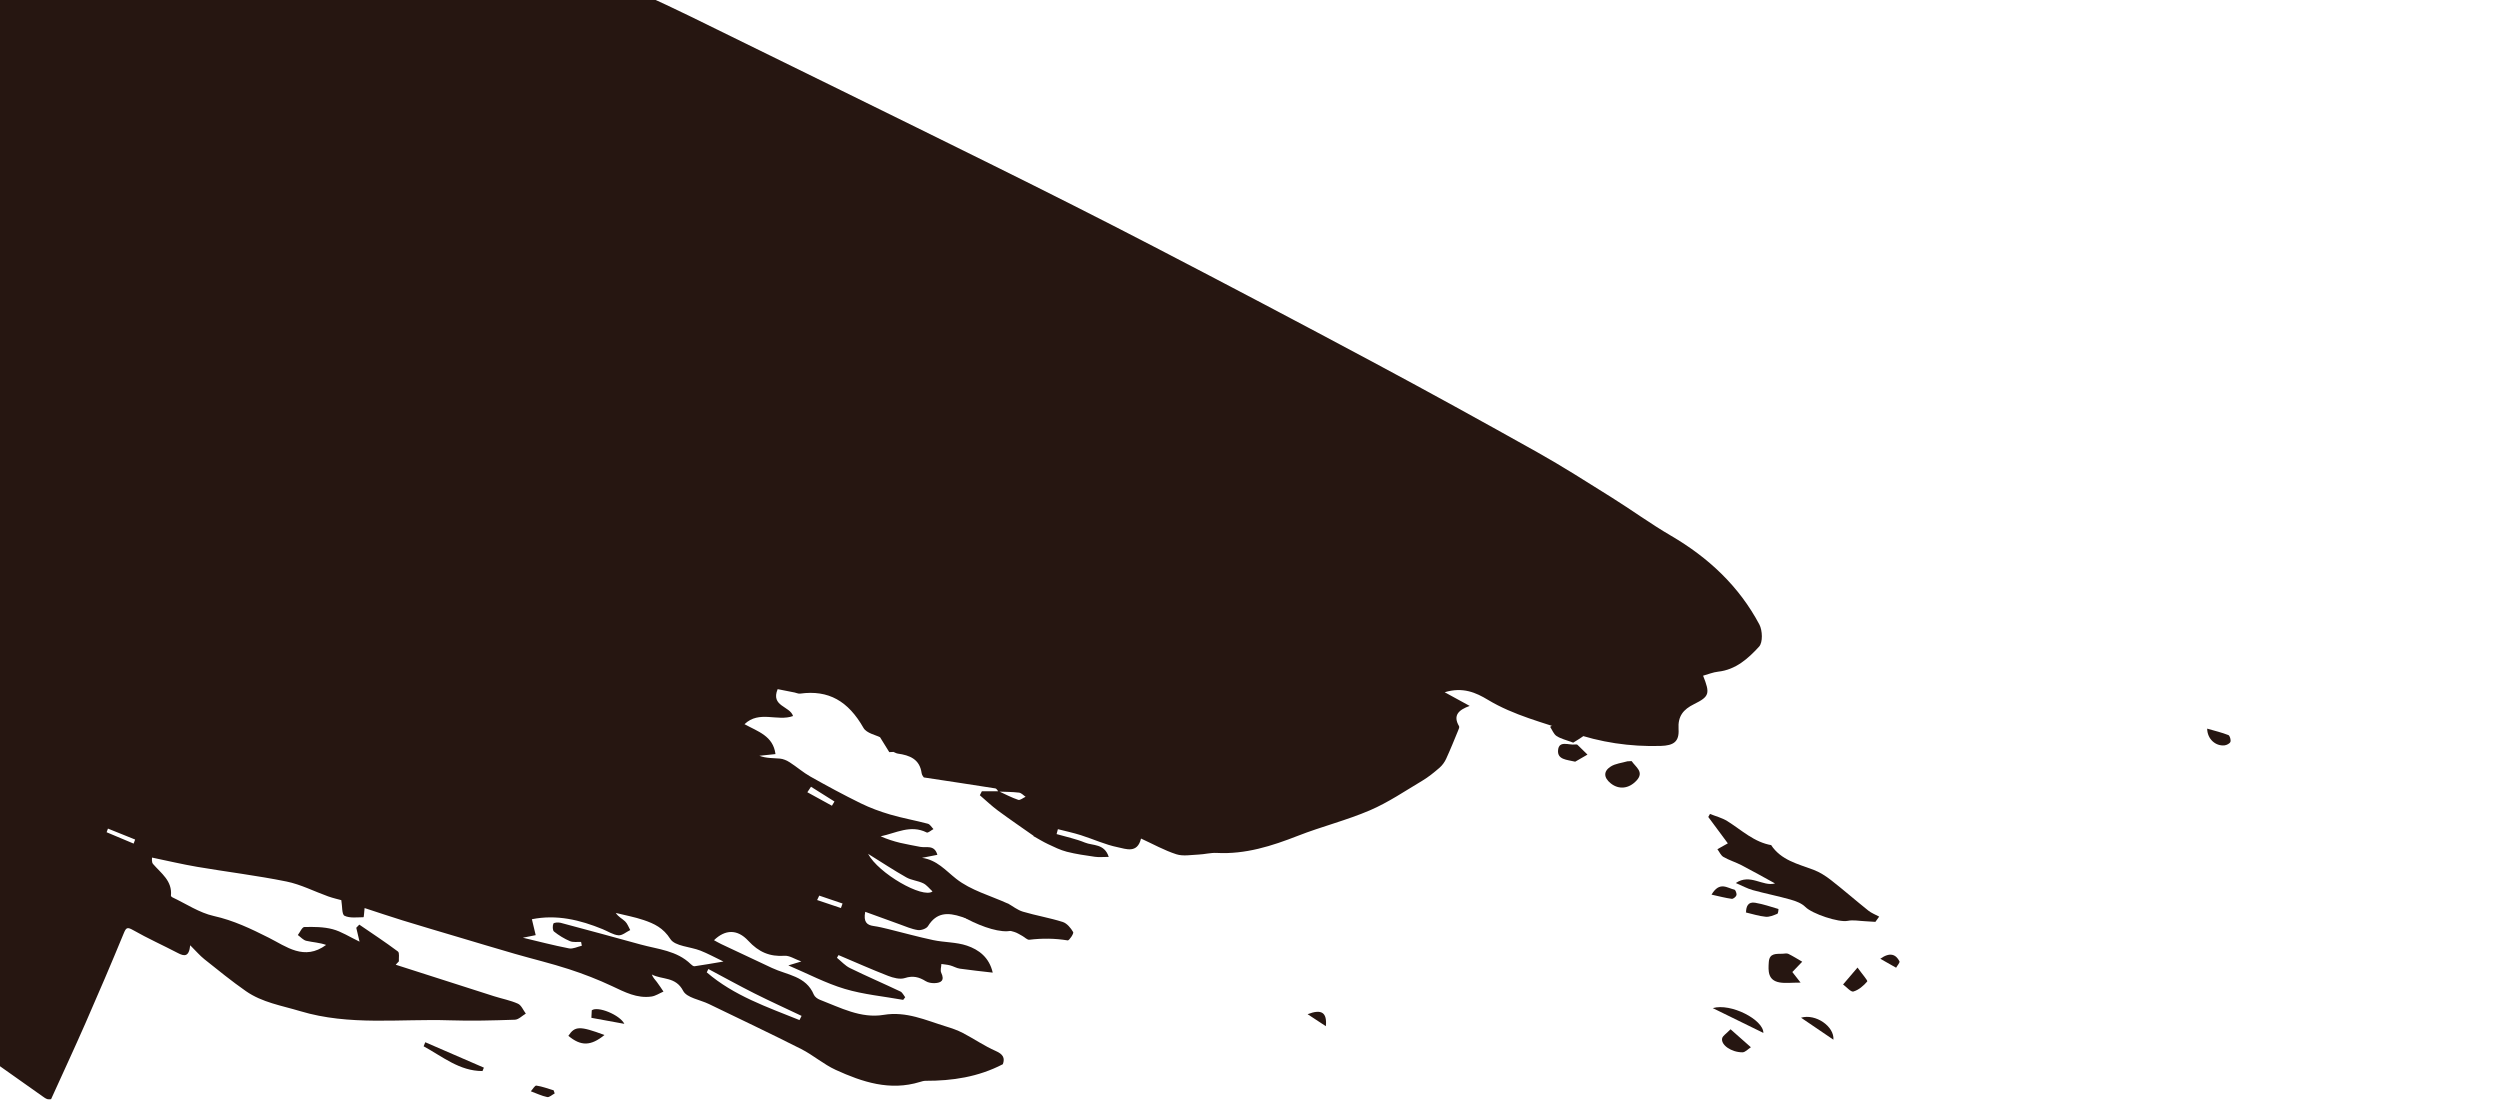
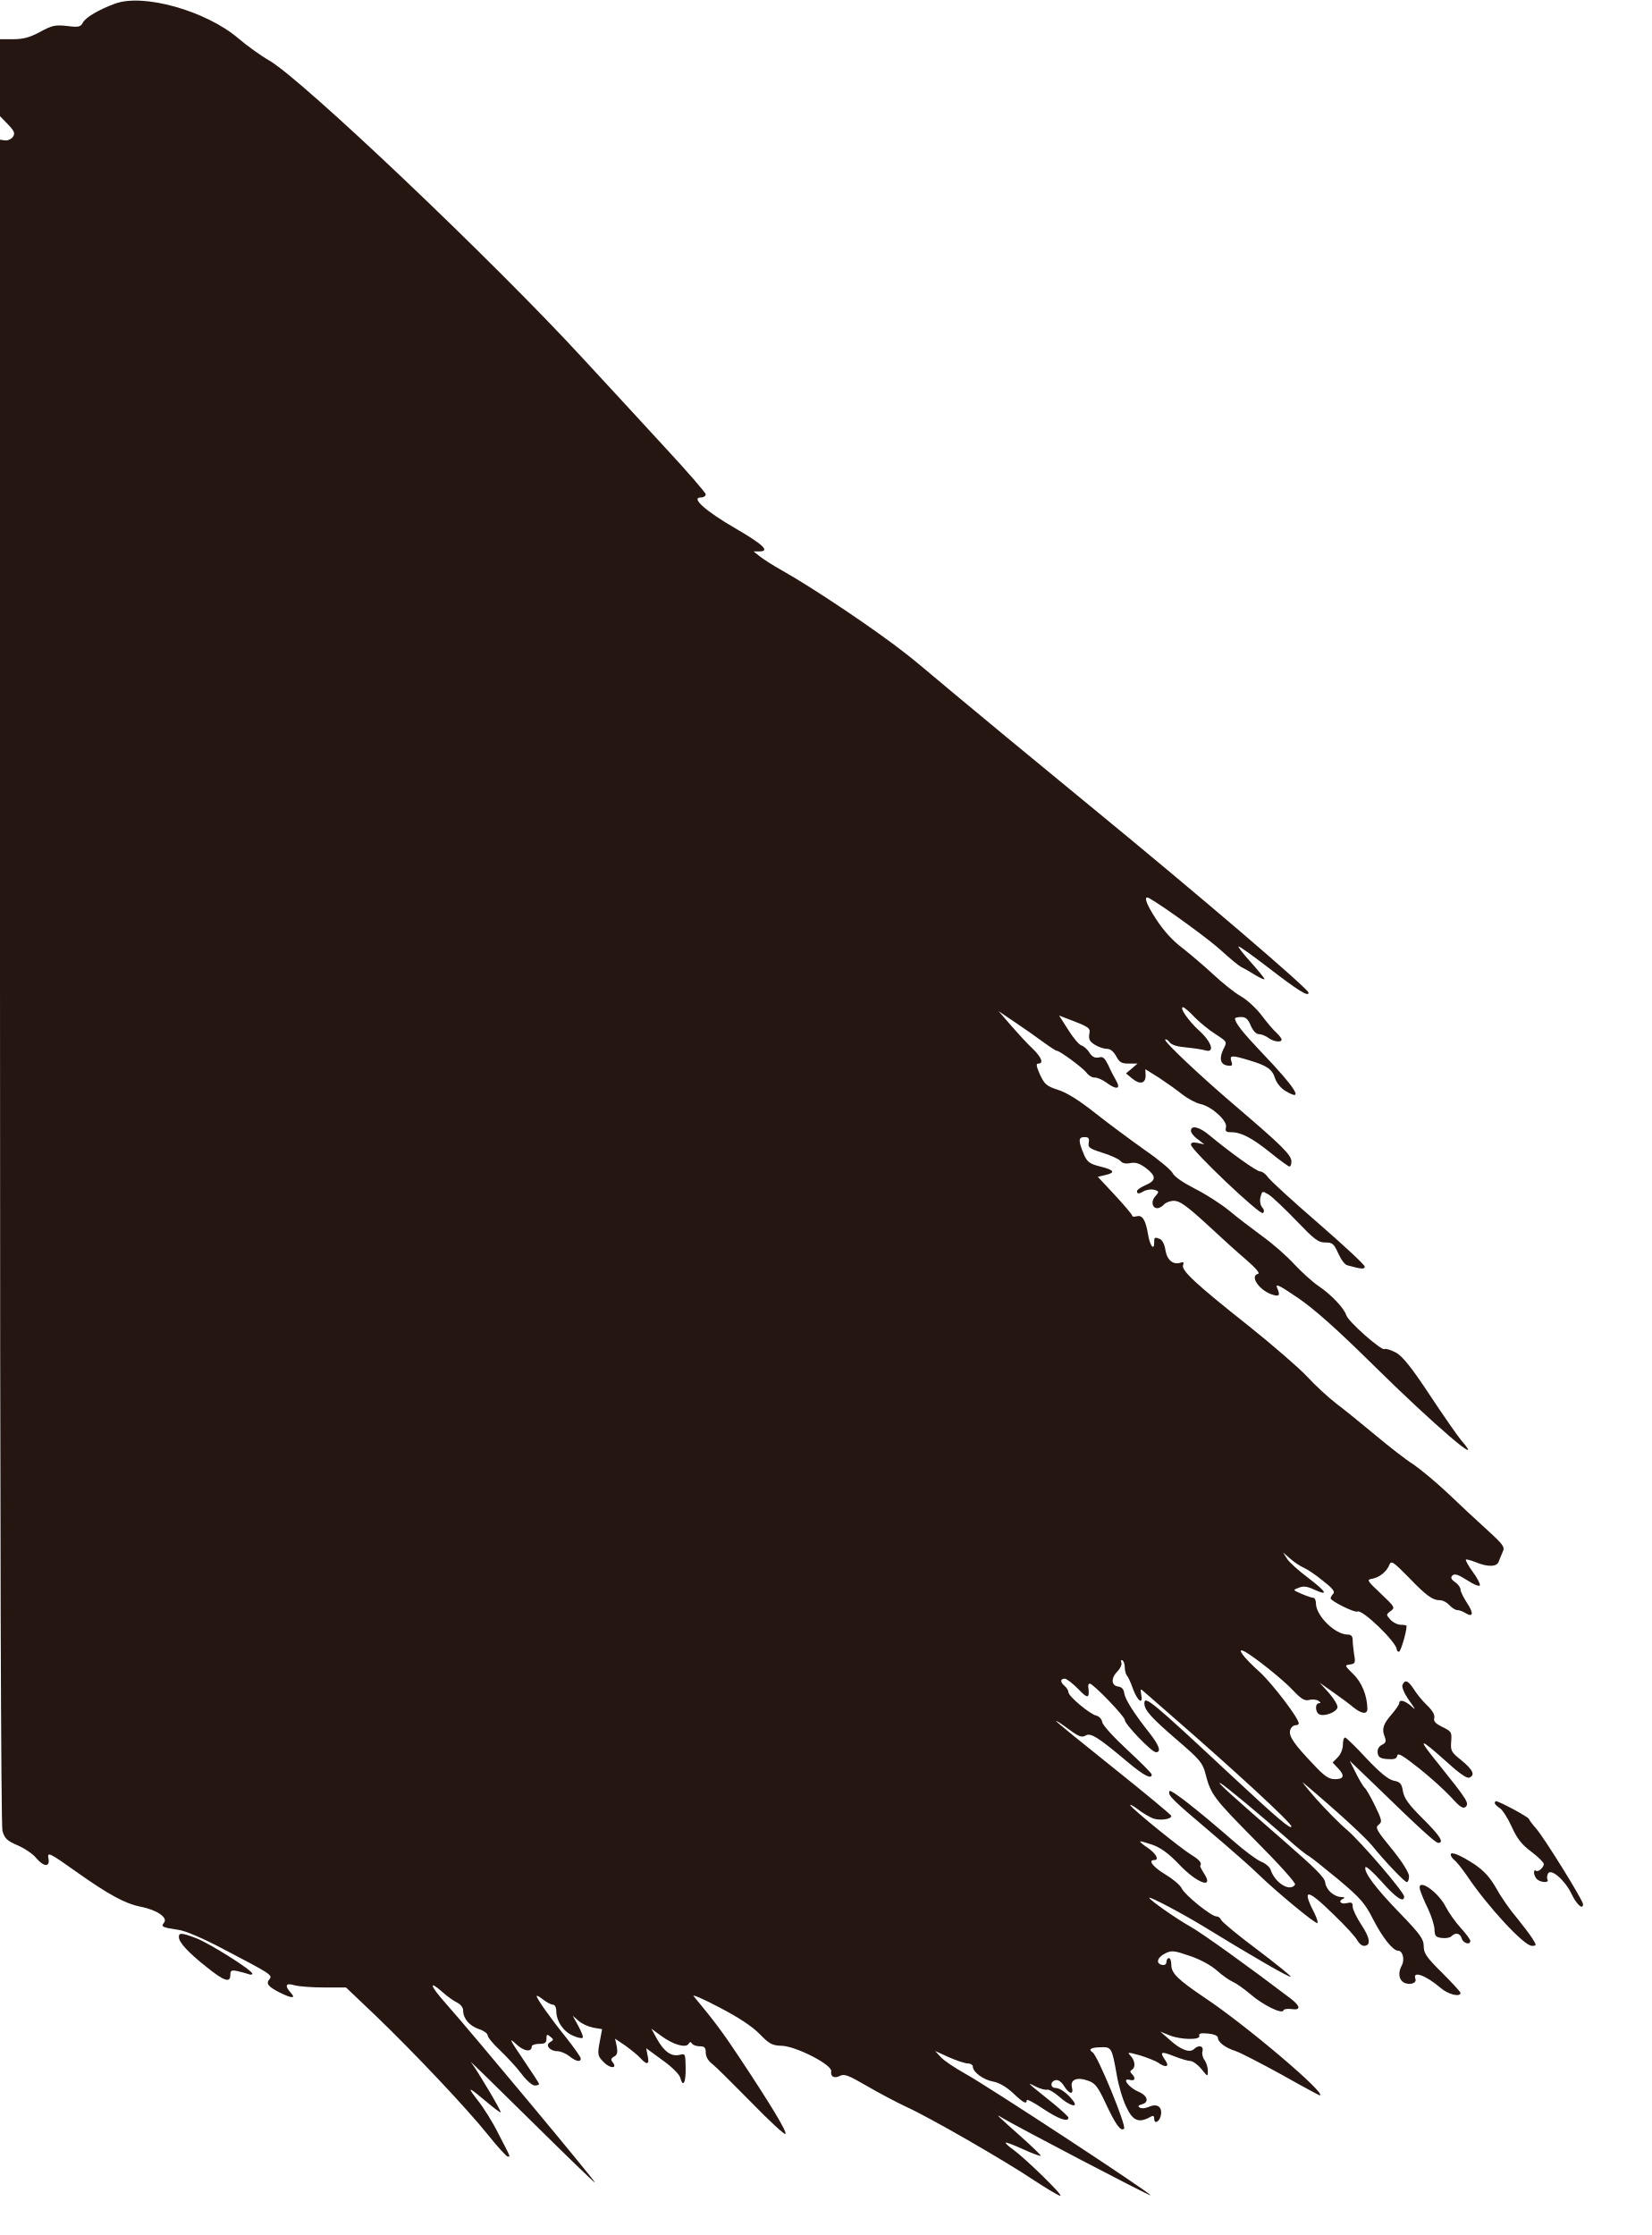
- <svg xmlns="http://www.w3.org/2000/svg" viewBox="0 0 3431.947 1521.72" preserveAspectRatio="none" height="1521.72" width="3431.947" xml:space="preserve" id="svg2" version="1.1">
-   <defs id="defs6">
-     <clipPath id="clipPath20" clipPathUnits="userSpaceOnUse">
-       <path id="path18" d="M 0,6504.55 V 0 h 14669.8 v 6504.55 z" />
-     </clipPath>
-   </defs>
-   <g transform="matrix(-1.333333,0,0,1.333333,3431.951,0.00224738)" id="g10">
-     <g transform="scale(0.17546)" id="g12">
-       <g id="g14">
-         <g clip-path="url(#clipPath20)" id="g16">
-           <path id="path22" style="fill:#261611;fill-opacity:1;fill-rule:nonzero;stroke:none" d="m 13885.68,4950.18 c -2.97,-7.96 -5.93,-15.92 -8.84,-23.87 53.18,-21.4 106.3,-42.81 159.47,-64.21 2.62,7.13 5.3,14.27 7.92,21.4 -52.83,22.23 -105.72,44.45 -158.55,66.68 z m -4023.13,305.16 c 4.14,8.67 8.28,17.32 12.42,25.99 -46.57,15.67 -93.14,31.33 -139.71,46.99 -3.14,-8.86 -6.29,-17.72 -9.43,-26.58 45.58,-15.47 91.15,-30.94 136.72,-46.4 z m 48.38,-638.82 c 7.15,10.76 14.3,21.53 21.46,32.29 -48.09,26.4 -96.18,52.78 -144.28,79.18 -4.97,-8.27 -9.94,-16.53 -14.91,-24.79 45.91,-28.9 91.82,-57.79 137.73,-86.68 z m 8465.24,761.91 c 2.8,8.74 5.6,17.48 8.4,26.21 -61.1,20.09 -122.3,40.16 -183.4,60.25 -3.1,-9.93 -6.3,-19.85 -9.5,-29.78 61.5,-18.89 123,-37.79 184.5,-56.68 z m 397.6,-417.18 c -108.1,25.26 -203.3,47.48 -313.6,73.23 57.8,-79.1 166.3,-101.48 313.6,-73.23 z m -9197.73,48.89 c -59.97,114.31 -321.06,264.4 -378.34,220.72 18.44,-16.69 33.87,-37.72 54.62,-47.8 31.28,-15.2 69.15,-17.65 99.11,-34.56 72.78,-41.07 142.62,-87.36 224.61,-138.36 z m 402.48,975.56 c -4.12,-8.2 -8.24,-16.4 -12.36,-24.59 92.32,-43.86 185.45,-86.1 276.75,-132.01 91.02,-45.79 180.21,-95.25 270.26,-143.09 3.14,6.56 6.27,13.12 9.47,19.69 -159.41,137.14 -354.39,203.41 -544.12,280 z m 1547.87,-498.39 c 30.27,6.08 56.2,11.29 75.41,15.14 -88.57,20.98 -179.13,44.75 -270.83,62.58 -23.26,4.52 -50.16,-9.87 -75.35,-15.56 1.48,-7.36 2.91,-14.73 4.39,-22.1 22,-1.21 46.45,3.24 65.49,-4.89 33.22,-14.16 65.08,-33.64 93.29,-56.16 8.89,-7.11 9.29,-33.08 3.88,-46.48 -2.68,-6.55 -28.84,-8.56 -42.29,-4.98 -157.02,41.66 -313.63,84.56 -470.25,127.59 -102.07,28.05 -212.3,35.33 -294.08,115.42 -5.88,5.72 -15.16,12.98 -21.77,12.02 -52.15,-7.45 -104.07,-16.73 -169.62,-27.74 51.69,-24.76 92.16,-47.16 134.85,-63.89 60.18,-23.6 149.55,-25.51 176.74,-68.3 41.6,-65.3 94.49,-90.03 156.27,-111.07 53.23,-18.13 109.2,-28.21 163.97,-41.84 -16.13,24.2 -38.53,33.9 -54.94,49.77 -13.63,13.1 -20.18,33.49 -29.87,50.66 23.08,11.11 47.19,32.89 69.02,30.82 31.8,-3.01 61.95,-23.37 92.9,-36.02 133.02,-54.37 269.12,-87.51 415.14,-58.36 -7.13,29.66 -14.25,59.51 -22.35,93.39 z m 5659.08,79.19 c -6.7,-5.47 -13.5,-10.94 -20.2,-16.41 16.3,-20.7 28.5,-48.93 49.7,-60.44 38.7,-20.92 81.6,-36.96 124.7,-46.11 142.2,-30.2 289.1,-44.12 426.5,-88.45 92.3,-29.82 184.8,-87.63 252.2,-157.09 51.1,-52.48 99.8,-91.68 166.8,-112.81 48.7,-15.35 97.3,-30.71 126.1,-39.78 43.9,22.98 71.9,37.65 102.6,53.76 -67.6,33.48 -135.7,67.23 -206.6,102.38 18.1,23.04 31.6,40.29 48.1,61.16 -13.7,11.77 -25.1,26.1 -39.9,33.67 -74,37.67 -148.6,73.87 -223.2,110 -115.4,55.82 -234,74.58 -359.7,36.48 -21.5,-6.54 -49.4,0.21 -72.4,7.14 -125.2,37.75 -249.8,77.46 -374.7,116.5 z m 1815.7,35.07 c 0,-191.25 0,-382.5 0,-573.74 -45.8,8.08 -92.2,13.44 -137.2,24.89 -66.9,17.06 -133.8,35.23 -198.5,59.05 -44.9,16.53 -84.2,48.45 -129.2,64.3 -55.8,19.63 -114.9,29.77 -172.6,44 52.1,-79.26 417.6,-210.37 637.5,-246.89 0,-1675.67 0,-3351.35 0,-5027.02 -2676.6,0.172 -5353.32,0.344 -8029.94,1.199 -21.66,0 -44.97,4.898 -64.63,13.848 C 10809.02,5.492 10711.74,50.629 10615.53,97.82 10024.74,387.742 9433.66,677.039 8843.9,969.03 8527.67,1125.6 8212.5,1284.41 7899.32,1446.98 7471.53,1669.06 7045,1893.63 6620,2121.01 c -325.42,174.1 -648.79,352.14 -970.75,532.56 -147.92,82.89 -291.12,174.36 -434.911,264.41 -117.383,73.5 -229.676,155.44 -349.16,225.2 -219.871,128.36 -399.418,295.95 -519.176,521.21 -18.512,34.82 -20.961,105.14 1.383,129.6 63.871,69.91 137.066,136.1 240.894,147.37 29.457,3.2 57.945,15.26 87.899,23.53 -41.52,104.65 -37.832,121.92 53.027,166.86 63.227,31.29 95.687,70.23 90.973,146.27 -4.586,74.03 28.406,96.83 105.254,99.06 179.652,5.19 353.878,-20.63 524.017,-80.15 165.55,-57.93 336.86,-98.45 489.98,-190.79 68.39,-41.24 145.93,-76.82 253.12,-44.12 -56.47,30.87 -97.54,53.33 -146.69,80.21 62.51,22.82 100.69,53.76 62.29,119.09 -3.28,5.58 2.18,17.46 5.54,25.6 22.98,55.56 45.27,111.45 70.45,166.01 8.95,19.39 22.71,38.37 38.83,52.27 31.88,27.5 65.01,54.58 101.06,76.07 101.12,60.25 199.76,127.43 307.23,173.59 136.86,58.76 283.24,94.95 422.19,149.37 153.99,60.31 308.36,109.57 476.56,100.67 35.41,-1.88 71.27,8.15 107.05,9.64 43.65,1.82 90.84,10.93 130.4,-1.91 70.62,-22.91 136.66,-59.92 206.96,-92.11 21.41,89.84 89.2,60.6 136.58,50.98 73.8,-14.99 143.84,-47.83 216.23,-70.75 44.25,-14.02 89.9,-23.64 134.93,-35.24 2.55,9.61 5.1,19.22 7.65,28.84 -55.7,16.2 -113.23,27.95 -166.54,49.94 -46.06,18.99 -114.13,4.72 -139.34,83.9 33.03,0 57.32,2.81 80.72,-0.56 55.36,-7.97 111.08,-15.84 165.15,-29.65 38.11,-9.74 74.39,-27.79 110.28,-44.69 30.44,-14.33 59.16,-32.34 88.64,-48.72 l -6.19,1.62 c 70.87,-49.94 142.59,-98.73 212.26,-150.29 36.97,-27.37 70.39,-59.55 105.42,-89.56 -4,-7.79 -7.99,-15.58 -11.99,-23.38 -33.01,0 -66.03,0 -99.03,0.04 -37.91,17.34 -74.97,37.12 -114.24,50.41 -11.12,3.76 -28.65,-11.49 -43.24,-18.02 12.71,-8.44 24.73,-22.66 38.25,-24.25 39.98,-4.74 80.56,-4.5 120.91,-6.19 5.95,-6.46 11.15,-17.59 17.95,-18.66 137.18,-21.74 274.53,-42.33 419.92,-64.36 0.75,-1.38 11.29,-12.51 12.96,-24.85 11.19,-82.63 69.95,-105.22 140.23,-115.08 8.58,-1.2 16.6,-6.43 24.88,-9.79 8.27,0.41 16.54,0.81 24.81,1.22 16.25,-26.22 32.49,-52.44 54.2,-87.47 24.1,-12.79 79.13,-23.19 97.08,-54.7 89.65,-157.45 204.83,-224.21 372.04,-201.16 10.33,1.43 21.61,-4.44 32.52,-6.64 33.75,-6.75 67.55,-13.38 99.18,-19.64 42.12,101.81 -72.43,98.75 -90.29,157.78 92.17,33.74 197.9,-35.11 284.81,47.86 -78.93,43.52 -168.07,68.3 -181.81,175.44 36.42,3.81 65.54,6.85 94.67,9.9 -41.21,15.51 -81.22,13.09 -120.71,16.53 -19.89,1.74 -40.75,11.17 -57.97,22.19 -41.13,26.37 -78.34,59.34 -120.75,83.21 -96.93,54.55 -194.88,107.57 -294.7,156.58 -55.44,27.23 -114.35,48.91 -173.69,66.32 -72.71,21.35 -147.79,34.52 -221.1,54.01 -12.79,3.4 -21.93,20.53 -32.76,31.32 13.45,7.16 31.73,23.95 39.6,20.01 95.09,-47.7 180.64,3.89 270.28,22.43 -37.55,16.63 -75.38,28.83 -113.9,38.11 -38.99,9.39 -78.7,15.74 -118.03,23.7 -35.17,7.1 -83.67,-14.91 -100.87,46.84 32.99,6.43 61.58,11.99 90.16,17.57 -88.02,12.87 -137.14,73.06 -200.51,123.11 -85.87,67.81 -200.91,98.66 -303.43,145.36 l 1.89,-1.94 c -29.99,16.9 -58.16,39.94 -90.32,49.5 -76.98,22.87 -156.89,36.07 -233.35,60.36 -24.95,7.93 -47.53,35.38 -61.41,59.53 -4.69,8.16 23.51,50.08 32.09,48.68 75.25,-12.36 149.68,-13 225.16,-3.89 12.58,1.51 27.08,-14.79 41,-22.26 15.67,-8.39 30.9,-18.82 47.68,-23.69 102.75,-29.82 207.06,-54.77 308.53,-88.38 81.12,-26.87 147.27,-27.09 197.6,54.59 9.18,14.9 40.7,25.73 59.59,22.9 36.74,-5.5 72.04,-21.45 107.57,-34.1 65.76,-23.43 131.25,-47.6 201.09,-72.99 11.06,58.24 -8.19,77.74 -49.42,83.37 -28.48,3.89 -56.63,10.81 -84.61,17.65 -88.46,21.65 -176.27,46.31 -265.32,65.13 -65.26,13.79 -135.11,11.26 -197.39,32.32 -70.33,23.78 -131.03,69.14 -151.45,158.39 67.43,-7.92 130.5,-14.3 193.19,-23.32 19.38,-2.8 37.41,-14.05 56.66,-19.15 16.68,-4.41 34.22,-5.59 51.38,-8.19 0.69,17.32 7.49,37.53 0.94,51.44 -21.1,44.71 -0.39,59.6 39.18,60.9 17.38,0.57 37.65,-2.75 52.02,-11.68 38.98,-24.23 74.88,-33.54 122.42,-18.13 28.63,9.28 67.85,-1.07 98.3,-12.9 97.92,-38.04 193.98,-80.88 290.76,-121.87 3.08,5.33 6.16,10.66 9.24,15.98 -25.31,20.4 -47.93,46.26 -76.39,60.2 -97.64,47.81 -197.62,90.81 -295.86,137.44 -12.05,5.72 -18.95,22.27 -28.24,33.8 3.93,5.13 7.86,10.24 11.79,15.37 114.62,-20.57 232.17,-31.35 343.05,-64.45 111.08,-33.18 215.5,-88.64 330.94,-137.79 -27.12,-8.25 -46.82,-14.24 -76.23,-23.18 39.53,-14.23 69.39,-35.17 97.6,-33.24 87.83,6.01 152.18,-21.56 213.67,-88.09 64.23,-69.49 135.81,-66.89 201.13,-3.36 -14.08,7.6 -27.7,15.79 -42.01,22.55 -99.33,46.91 -198.9,93.27 -298.19,140.29 -88.22,41.79 -199.77,46.65 -245.53,156.51 -5.37,12.9 -21.59,24.74 -35.47,30.07 -121.03,46.45 -240.5,111.09 -374.89,88.64 -132.24,-22.1 -245.85,31.43 -364.58,67.86 -34.1,10.47 -68.47,22.22 -99.97,38.65 -64.8,33.8 -125.59,76.07 -192.23,105.31 -43.63,19.13 -55.34,41.03 -42.09,77.78 144.84,75.32 296.8,97.73 453.54,97.38 11.05,-0.03 22.37,3.47 33.11,6.77 175.82,54.01 337.58,0.64 494.15,-70.96 71.25,-32.59 132.36,-86.82 202.56,-122.36 179.16,-90.69 360.74,-176.49 541.46,-264.06 51.98,-25.19 129.94,-36.42 151.15,-77.31 44.05,-84.91 123.16,-63.96 183.86,-95.96 -6.84,18.68 -19.1,30.29 -29.24,43.57 -13.91,18.23 -26.16,37.74 -39.1,56.69 23.48,10.07 46.17,25.71 70.56,29.17 84.69,12.01 156.45,-26.01 230.54,-60.87 82.07,-38.62 167.33,-71.7 253.62,-99.78 104.07,-33.88 210.93,-59.27 316.14,-89.63 113.47,-32.73 226.49,-66.85 339.67,-100.55 106.92,-31.84 213.96,-63.21 320.53,-96.09 75.18,-23.18 149.67,-48.53 222.68,-72.32 2.79,25.97 4.27,53.7 5.98,53.71 37.96,0.27 80.53,6.85 111.99,-8.6 16.13,-7.91 12.48,-56.22 18.69,-91.55 16.87,-4.75 47.53,-11.52 76.89,-21.95 81.67,-29.04 160.66,-70.27 244.67,-87.32 173.37,-35.18 349.59,-56.46 524.16,-86.15 88.63,-15.06 176.23,-35.98 265.08,-54.41 -0.52,3.95 3.53,26.49 -5.93,37.44 -47.65,55.35 -113.99,98.93 -105.09,186.22 0.28,2.99 -4.85,7.95 -8.55,9.68 -80.48,37.9 -157.82,90.48 -242.62,109.43 -116.33,25.97 -218.34,74.94 -323.04,127.58 -102.7,51.63 -207.85,137.16 -336.43,42.29 38.02,-13.85 77.91,-15.35 116.15,-24.12 18.24,-4.18 33.29,-22.21 49.76,-33.97 -12.66,-16.44 -24.96,-46.65 -38.02,-46.96 -55.34,-1.3 -112.9,-1.26 -165.85,12.7 -51.69,13.63 -98.77,44.78 -158.21,73.17 8.89,-37.63 14.08,-59.54 19.26,-81.45 -5.92,-6.18 -11.85,-12.36 -17.78,-18.54 -75.97,52.04 -153.02,102.61 -226.72,157.77 -10.37,7.79 -4.1,37.89 -5.58,57.67 6.21,6.64 12.42,13.27 18.58,19.9 -192.18,61.62 -384.25,123.44 -576.54,184.72 -46.91,14.94 -96.15,23.98 -140.66,43.95 -20.06,9.01 -31.06,38.14 -46.22,58.14 21.37,12.52 42.4,35.15 64.17,35.89 127.27,4.3 254.93,7.74 382.14,3.52 292.83,-9.7 588,33.24 877.63,-53.86 109.2,-32.83 222.96,-50.85 318.08,-117.11 84.24,-58.66 163.97,-123.82 244.39,-187.82 26.27,-20.94 48.39,-47.22 82.98,-81.57 6.84,68.97 34.42,65.33 71.81,45.8 87.31,-45.61 177.59,-85.99 263.08,-134.74 36.08,-20.57 41.66,-13.69 55.91,20.86 72.5,176.1 147.44,351.22 223.98,525.63 65.09,148.36 133.43,295.3 201.54,445.55 4.9,0 14.6,2.18 22.7,-0.55 10,-3.41 19.1,-10.36 28,-16.63 112.5,-79.3 224.9,-158.66 337.1,-238.42 7,-4.95 10.2,-15.35 17.2,-20 81.3,-53.58 162.9,-106.54 244.4,-159.67 20,-8.24 28,-42.97 46.9,-50.56 127.4,-51.2 256.1,-99.52 386.6,-142.23 40.1,-13.15 76.8,-15.49 88.6,-66.51 3.7,-16.07 31,-33.89 50.1,-37.86 65.9,-13.63 132.6,-24.55 199.5,-30.58 53.4,-4.81 107.6,-0.98 169.5,-0.98 -28.6,-79.19 29.5,-89.92 70.3,-105.4 53.2,-20.21 114.6,-21.37 164.9,-46.19 101.7,-50.25 194.2,-120.86 298.3,-164.29 92.2,-38.43 178.5,-128.78 295.6,-65.84 8,4.3 22.7,-0.46 33,-4.36 81.1,-30.66 160.4,-67.23 243.2,-91.78 70.4,-20.89 144.9,-28.2 217.6,-41.52 1.9,9.47 3.8,18.94 5.7,28.41 -72.1,17.43 -146.7,28.25 -215.7,53.95 -84.8,31.53 -164.7,75.89 -247,114.01 -203.9,94.4 -410.5,183.35 -610.7,284.73 -96.5,48.84 -184,117.27 -270.5,183.51 -59.1,45.3 -92.6,50.42 -110.4,10.21 31.4,-28.87 59.7,-54.71 98.9,-90.76 -98.4,-21.21 -127.8,2.87 -214.3,151.51 17.9,8.03 36,23.89 52,22 86.4,-10.18 179.9,-7.34 256.5,-41.36 173.2,-76.79 337.9,-172.56 506.4,-260.33 88.4,-48.15 173.9,-101.63 264.8,-143.7 111.5,-51.68 212.3,-136.62 348.5,-121.88 16.5,1.78 35.5,-21.05 53.4,-32.18 38.9,-24.05 75.9,-52.92 117.9,-68.95 13.3,-5.1 39.5,24.65 60.4,37.41 7.5,4.52 17.9,10.11 25.1,8.12 55.1,-15.42 113.5,-25.4 163.9,-50.8 86.4,-43.53 173.7,-63.54 284.6,-49.6 -87.5,37.52 -159.6,72.24 -234.3,99.46 -103.9,37.84 -209.7,70.6 -315.2,104.03 -14.4,4.57 -31.7,-0.1 -47.6,0.51 -50.2,1.9 -104.4,-7.07 -150,8.64 -124,42.75 -243.1,99.47 -366.7,143.75 -67.5,24.19 -123.7,87.94 -206.3,63.91 -13.4,74.64 -80.4,85.59 -133.8,112.86 -133.4,68.08 -266.6,136.29 -401.3,205.17 60,84.8 178.3,90.96 199.8,11.05 17.4,-64.93 50.7,-64.59 94.4,-79.08 86.2,-28.64 169,-68.34 256,-93.9 126.4,-37.12 255.4,-65.77 383.1,-98.04 1.8,5.78 3.4,11.56 5.1,17.33 -130.6,73.13 -261.1,146.27 -391.6,219.4 25,8.41 48.2,7.04 68.6,-1.11 52.9,-21.06 102.5,-55.21 157,-65.93 122.3,-24.07 247.2,-35.11 370.3,-55.68 43,-7.18 109.9,-16.46 120.4,-42.85 21.7,-54.58 60.7,-60.12 99.9,-62.25 86.1,-4.67 172.8,-2.79 259.1,0.94 66.1,2.85 116.3,-20.2 146.2,-78.08 21.9,-42.27 48.2,-36.58 91.6,-17.4 -97.1,127.64 -248.9,172.5 -355.2,278.09 26.7,-0.46 51.7,-6.56 76.9,-11.94 98.1,-20.95 196,-42.31 294.3,-61.74 14.5,-2.85 40.5,-1.24 44.8,6.95 33.7,63.71 76.9,40.03 124.4,21.23 20.2,-8 46.2,-1.33 83.7,-1.33 -40.2,48.02 -70.1,83.84 -101.9,121.83 9.9,2.97 17,7.75 22,6.17 149.1,-47.02 300.1,-89.26 446.6,-143.64 171.3,-63.62 338.7,-137.93 507.8,-207.6" />
-           <path id="path24" style="fill:#261611;fill-opacity:1;fill-rule:nonzero;stroke:none" d="m 4277.35,4958.41 c -59.11,89.55 -157.26,110.91 -248.89,145.41 -36.71,13.83 -71.57,36.13 -102.72,60.43 -74.37,58 -145.45,120.21 -219.18,179.08 -18.7,14.93 -42.32,23.69 -63.67,35.28 7.45,10.27 14.9,20.53 22.35,30.79 20.7,-1.32 41.39,-3 62.1,-3.89 33.43,-1.44 68.13,-8.57 100.04,-2.12 53.83,10.88 209.21,-41.55 248.75,-81.48 21.75,-21.98 56.35,-34.49 87.41,-43.33 73.04,-20.79 147.85,-35.28 221.09,-55.46 31.61,-8.71 61.08,-25.2 99.6,-41.58 -84.67,-57.97 -158.32,22.7 -230.21,2.33 65.77,-35.92 130.54,-72.55 196.53,-106.83 34.47,-17.91 72.54,-29.16 106.08,-48.47 15.48,-8.92 23.98,-29.95 35.64,-45.5 -17.03,-9.55 -34.07,-19.1 -61.25,-34.33 37.98,-51.24 76.36,-103.04 114.75,-154.85 -3.32,-5.92 -6.65,-11.84 -9.98,-17.76 -33.96,13.66 -70.74,22.78 -101.34,41.84 -84.91,52.89 -158.63,125.76 -263.27,142.03 -0.02,0.03 6.17,-1.59 6.17,-1.59" />
-           <path id="path26" style="fill:#261611;fill-opacity:1;fill-rule:nonzero;stroke:none" d="m 5095.44,4466.05 c -23.02,34.77 -75.68,63.38 -28.65,114.15 45.48,49.09 104.39,54.05 151.23,16.53 41.33,-33.09 44.5,-70.49 0.24,-98.78 -27.84,-17.79 -65.01,-20.95 -98,-30.68 -8.28,-0.41 -16.55,-0.81 -24.82,-1.22" />
-           <path id="path28" style="fill:#261611;fill-opacity:1;fill-rule:nonzero;stroke:none" d="m 8717.31,5454.07 c 90.39,51.29 398.15,-94.53 480.39,-223.21 -69.02,-25.75 -409.89,130.8 -480.39,223.21" />
-           <path id="path30" style="fill:#261611;fill-opacity:1;fill-rule:nonzero;stroke:none" d="m 4152.56,5703.77 c -7.49,9.59 -21.27,27.25 -48.44,62.05 54.47,0 89.7,4.84 123.06,-1 69.51,-12.16 67.23,-67.5 63.41,-120.36 -3.87,-53.71 -45.66,-46.45 -81.24,-48.01 -11.31,-0.48 -24.49,-3.72 -33.65,0.76 -27.89,13.66 -54.23,30.47 -81.17,46.05 18.76,19.55 37.51,39.12 58.03,60.51" />
-           <path id="path32" style="fill:#261611;fill-opacity:1;fill-rule:nonzero;stroke:none" d="m 5438.4,4357.78 c 40.78,-15.5 72.21,-22.41 97.49,-38.82 17.11,-11.11 25.57,-35.57 37.9,-54.05 -20.38,-10.61 -42.2,-32.04 -60.86,-29.59 -41.02,5.41 -81.48,20.47 -119.9,36.91 -11.8,5.05 -25.14,37.97 -22.63,40.08 21.41,17.98 46.32,31.78 68,45.47" />
-           <path id="path34" style="fill:#261611;fill-opacity:1;fill-rule:nonzero;stroke:none" d="m 11838.6,6284.8 c 134.8,0.37 235,-85.27 345.4,-145.26 -3.2,-7.94 -6.5,-15.88 -9.7,-23.81 -114.6,49.72 -229.2,99.43 -343.9,149.15 2.7,6.64 5.5,13.28 8.2,19.92" />
-           <path id="path36" style="fill:#261611;fill-opacity:1;fill-rule:nonzero;stroke:none" d="m 4619.42,5915.51 c -105.81,-30.84 -297.47,67.97 -297.02,145.55 96.05,-47.06 187.84,-92.04 297.02,-145.55" />
-           <path id="path38" style="fill:#261611;fill-opacity:1;fill-rule:nonzero;stroke:none" d="m 11334.7,6078.18 c -38.2,-58.21 -67,-58.86 -211.9,-4.82 80.3,65.11 137.8,66.42 211.9,4.82" />
-           <path id="path40" style="fill:#261611;fill-opacity:1;fill-rule:nonzero;stroke:none" d="m 3770.04,5677.51 c -28.82,40.42 -61.25,76.62 -57.03,81.56 21.5,25.23 50.24,50.08 81.1,59.02 14.98,4.34 40.13,-26.39 60.68,-41.24 -23.54,-27.58 -47.08,-55.17 -84.75,-99.34" />
-           <path id="path42" style="fill:#261611;fill-opacity:1;fill-rule:nonzero;stroke:none" d="m 5426.77,4469.52 c 49.66,-12.08 105.88,-11.54 100.41,-68.33 -5.64,-58.6 -64.66,-26.92 -100.9,-32.73 -4.23,-0.68 -10.38,-0.41 -13.09,2.15 -19.88,18.71 -39.11,38.11 -58.54,57.3 24.04,13.87 48.08,27.73 72.12,41.61" />
-           <path id="path44" style="fill:#261611;fill-opacity:1;fill-rule:nonzero;stroke:none" d="m 4515.06,6039.7 c -45.56,40.28 -82.43,72.87 -119.3,105.47 16.56,10.45 33.16,29.83 49.69,29.78 65.39,-0.21 126.84,-43.5 119.03,-81.74 -3.12,-15.29 -23.96,-26.96 -49.42,-53.51" />
-           <path id="path46" style="fill:#261611;fill-opacity:1;fill-rule:nonzero;stroke:none" d="m 4424.27,5355.93 c 0.08,-36.13 -11.28,-66.02 -53.66,-58.73 -46.29,7.97 -91.36,23.13 -136.51,36.67 -0.87,0.26 1.12,26.06 6.48,28.21 21.83,8.78 46.14,19.55 68.35,17.4 39.51,-3.83 78.17,-16.51 117.2,-25.49 0.03,0 -1.86,1.94 -1.86,1.94" />
-           <path id="path48" style="fill:#261611;fill-opacity:1;fill-rule:nonzero;stroke:none" d="m 11006.2,6007.81 c 65.1,-11.88 127.1,-23.18 193.4,-35.29 -0.5,-12.18 -1.4,-29.44 -2.2,-44.08 -35,-26.6 -165.7,27.11 -191.2,79.37" />
-           <path id="path50" style="fill:#261611;fill-opacity:1;fill-rule:nonzero;stroke:none" d="m 3911.47,6100.86 c 66.26,-45.04 122.58,-83.31 190.01,-129.15 -85.93,-24.92 -196.06,51.24 -190.01,129.15" />
-           <path id="path52" style="fill:#261611;fill-opacity:1;fill-rule:nonzero;stroke:none" d="m 1718.34,4275.52 c -44.71,12.96 -85.67,22.61 -124.46,37.8 -8.58,3.36 -15.8,28.4 -12.05,39.58 3.35,10.03 22.17,19.58 35.02,20.88 50.9,5.16 100.59,-35.87 101.49,-98.26" />
-           <path id="path54" style="fill:#261611;fill-opacity:1;fill-rule:nonzero;stroke:none" d="m 4626.7,5249.63 c -47.88,-80.74 -93.16,-37.99 -134.28,-29.17 -6.54,1.4 -14.58,23.08 -11.9,32.53 2.65,9.39 18.96,22.48 27.57,21.3 36.91,-5.03 73.19,-14.72 118.61,-24.66" />
-           <path id="path56" style="fill:#261611;fill-opacity:1;fill-rule:nonzero;stroke:none" d="m 11414.9,6416.11 c 14.8,7.68 31.4,23.98 44,21.34 32.9,-6.86 64.1,-22.02 96,-33.88 -10.9,-11.79 -23.5,-34.71 -32.5,-33.4 -34.4,4.99 -67.7,17.82 -101.3,27.72 -2.1,6.07 -4.1,12.15 -6.2,18.22" />
-           <path id="path58" style="fill:#261611;fill-opacity:1;fill-rule:nonzero;stroke:none" d="m 6996.92,5951.22 c -82.76,-31.97 -114.62,-9.7 -107.21,70.48 40.18,-26.41 73.7,-48.45 107.21,-70.48" />
-           <path id="path60" style="fill:#261611;fill-opacity:1;fill-rule:nonzero;stroke:none" d="m 3636.43,5625.92 c -56.59,-40.4 -91.08,-26.2 -112.49,14.82 -3.75,7.19 12.58,24.86 19.63,37.69 30.95,-17.5 61.91,-35 92.86,-52.51" />
-         </g>
-       </g>
-     </g>
+ <svg xmlns="http://www.w3.org/2000/svg" version="1.0" width="674pt" height="912pt" viewBox="0 0 674 912" preserveAspectRatio="none">
+   <g transform="translate(0,912) scale(0.1,-0.1)" fill="#261611" stroke="none">
+     <path d="M469 9105 c-65 -24 -118 -55 -130 -76 -10 -19 -17 -21 -65 -15 -48 5 -61 3 -110 -24 -43 -23 -70 -30 -110 -30 l-54 0 0 -157 0 -157 32 -33 c27 -28 30 -37 21 -51 -6 -9 -20 -16 -32 -15 l-21 3 0 -3433 c0 -2278 4 -3444 10 -3468 9 -31 18 -40 62 -59 28 -12 62 -35 75 -51 31 -37 57 -39 51 -4 -6 30 1 27 115 -54 130 -92 198 -129 259 -141 68 -13 115 -45 97 -66 -13 -16 -7 -19 60 -29 26 -3 101 -35 180 -77 195 -102 204 -107 191 -124 -16 -18 -6 -30 40 -54 50 -25 69 -26 47 -2 -27 30 -21 42 15 31 18 -5 73 -9 122 -9 l88 0 122 -116 c164 -158 373 -380 458 -486 39 -49 75 -88 80 -88 11 0 14 -7 -39 95 -22 45 -60 105 -83 134 -47 60 -40 58 36 -6 28 -24 54 -43 57 -43 7 0 -96 173 -121 205 -9 11 100 -96 243 -237 143 -141 261 -256 263 -254 3 4 -504 613 -608 730 -66 74 -73 99 -14 47 20 -18 47 -37 60 -43 14 -7 24 -20 24 -32 0 -33 26 -63 65 -76 19 -6 35 -18 35 -25 0 -8 22 -35 50 -61 27 -26 67 -68 87 -95 20 -27 45 -49 55 -49 10 0 18 3 18 6 0 3 -30 49 -66 102 -53 78 -59 90 -30 63 33 -32 66 -37 66 -11 0 5 14 10 30 10 24 0 30 4 30 21 0 18 2 20 16 8 14 -11 14 -13 -1 -22 -22 -12 -1 -37 30 -37 12 0 34 -9 48 -20 27 -22 47 -26 47 -10 0 6 -27 44 -60 86 -66 82 -120 159 -120 169 0 4 12 -3 26 -14 15 -12 33 -21 40 -21 8 0 14 -11 14 -25 0 -42 29 -85 67 -101 19 -9 38 -13 41 -9 3 3 -5 24 -18 48 l-23 42 24 -21 c13 -12 40 -24 60 -28 l36 -6 -8 -43 c-12 -62 -11 -66 16 -93 26 -26 56 -25 35 1 -8 10 -7 16 6 23 13 7 15 17 11 41 l-7 32 43 -29 c23 -17 51 -39 61 -51 27 -29 37 -26 29 10 l-6 31 67 -49 c37 -26 69 -58 72 -71 11 -42 23 -22 22 39 -1 59 -1 60 -25 54 -33 -8 -63 13 -92 65 l-23 42 41 -30 c49 -36 100 -50 111 -32 5 9 9 9 14 1 4 -6 18 -11 32 -11 19 0 24 -5 24 -26 0 -16 10 -34 28 -47 15 -12 86 -83 159 -157 72 -74 135 -132 138 -128 8 8 -58 117 -188 313 -69 104 -102 148 -186 249 -9 10 38 -10 104 -45 79 -41 135 -78 165 -109 40 -41 51 -47 92 -48 59 -3 205 -78 200 -104 -4 -22 13 -31 37 -18 17 8 35 1 107 -41 48 -28 120 -66 160 -85 96 -43 403 -220 524 -301 52 -34 100 -63 107 -63 14 0 -142 152 -193 189 -19 13 -32 26 -30 28 2 2 34 -10 71 -27 37 -17 70 -29 72 -27 2 2 -34 37 -79 77 -103 92 -109 97 -78 78 58 -35 602 -320 605 -316 6 6 -665 446 -754 495 -43 24 -88 54 -101 68 l-24 26 57 -26 c32 -14 66 -25 77 -25 11 0 20 -6 20 -13 0 -22 43 -54 83 -61 23 -4 53 -21 80 -46 43 -41 57 -48 57 -30 0 6 30 -10 67 -35 63 -42 103 -56 103 -36 0 4 -28 30 -61 57 -34 27 -71 57 -83 67 -20 18 -20 18 12 2 18 -9 39 -14 45 -12 7 2 29 -11 50 -29 41 -37 80 -48 56 -16 -22 29 -53 52 -71 52 -23 0 -23 27 0 32 10 2 24 -7 34 -24 22 -35 41 -37 32 -4 -7 31 23 42 68 25 28 -10 39 -25 72 -96 39 -83 60 -112 73 -99 11 10 -108 299 -128 311 -19 12 -8 20 30 21 47 2 48 0 68 -111 7 -44 25 -104 39 -132 26 -56 50 -67 95 -43 15 9 19 7 19 -5 0 -27 25 -11 28 18 4 32 -18 45 -52 29 -13 -5 -28 -7 -35 -2 -9 5 -6 9 8 13 32 8 25 36 -14 52 -39 17 -69 57 -35 48 22 -6 26 7 9 24 -8 8 -8 13 0 17 16 10 13 37 -5 57 -15 16 -13 16 38 2 29 -9 62 -22 73 -29 32 -23 49 -18 31 8 -25 36 -19 39 34 18 28 -11 58 -20 68 -20 9 0 29 -14 44 -32 27 -33 27 -33 27 -8 0 14 -6 33 -13 43 -8 10 -12 27 -9 37 6 22 -16 27 -34 9 -17 -17 -54 -4 -98 36 l-40 35 37 -15 c47 -19 129 -20 122 -2 -3 9 6 12 36 9 23 -2 40 -9 40 -17 0 -18 30 -41 71 -54 19 -6 104 -50 188 -96 83 -47 154 -85 156 -85 37 0 -301 287 -470 399 -108 73 -135 99 -135 133 0 15 -4 28 -10 28 -5 0 -10 -7 -10 -16 0 -9 -7 -14 -17 -12 -28 5 -21 31 12 47 26 13 36 12 100 -10 42 -14 86 -38 110 -59 22 -20 52 -41 66 -47 14 -6 45 -28 70 -49 51 -45 131 -84 136 -68 2 6 17 8 33 6 39 -6 38 11 -2 42 -171 130 -364 269 -413 296 -57 32 -165 108 -165 116 0 7 133 -63 220 -116 197 -121 353 -211 357 -206 3 2 -59 52 -137 111 -78 58 -144 113 -147 121 -3 8 -11 14 -19 14 -21 0 -130 88 -142 115 -6 13 -36 38 -66 56 -50 30 -73 59 -46 59 22 0 8 26 -25 49 -20 13 -34 25 -32 27 1 2 24 -5 51 -14 33 -12 65 -35 107 -79 73 -78 146 -104 102 -37 -10 16 -17 29 -15 31 8 10 -3 24 -36 44 -44 27 -238 184 -249 202 -4 6 9 0 29 -15 20 -16 49 -32 63 -38 27 -10 75 -4 75 10 0 4 -106 92 -235 195 -129 103 -235 189 -235 192 0 3 23 -12 51 -33 42 -31 54 -35 69 -26 21 13 53 -8 174 -110 65 -54 96 -70 96 -49 0 5 -45 50 -99 100 -57 53 -101 101 -103 114 -2 12 -12 23 -23 26 -26 5 -115 79 -115 96 0 7 -7 18 -15 25 -19 16 -19 30 0 30 8 0 32 -19 55 -42 40 -42 47 -40 41 10 -1 6 2 12 6 12 14 0 143 -134 143 -148 0 -18 110 -132 127 -132 23 0 14 27 -25 77 -65 82 -100 138 -104 163 -2 17 -10 26 -25 28 -29 4 -30 35 -2 63 11 11 18 27 15 35 -3 9 -1 12 4 9 6 -3 10 -16 10 -29 0 -12 4 -26 8 -32 5 -5 17 -30 26 -57 19 -50 42 -65 33 -21 -4 25 -4 25 17 6 11 -10 57 -49 101 -88 260 -226 495 -442 495 -457 0 -15 -54 30 -245 208 -329 307 -356 329 -355 293 1 -27 29 -58 131 -146 96 -82 107 -96 118 -139 22 -86 34 -101 204 -273 93 -93 166 -174 162 -180 -20 -32 -83 7 -100 61 -4 11 -21 26 -40 33 -18 8 -68 45 -111 83 -152 132 -258 215 -262 204 -6 -18 11 -34 168 -167 80 -68 168 -145 195 -172 74 -72 235 -205 241 -199 3 3 -2 19 -10 36 -56 108 -34 107 77 -2 47 -45 90 -92 96 -105 7 -12 18 -22 27 -22 29 0 26 31 -10 85 -20 30 -36 64 -36 75 0 17 -4 19 -25 14 -25 -6 -36 10 -12 19 6 3 3 6 -8 6 -32 1 -63 29 -67 59 -2 21 -41 59 -173 174 -200 174 -276 242 -255 232 18 -9 162 -129 270 -224 41 -37 82 -70 90 -73 8 -4 62 -47 120 -95 92 -77 110 -98 143 -163 39 -76 81 -129 103 -129 18 0 27 -36 15 -59 -17 -30 -13 -59 8 -71 24 -12 54 -2 47 15 -13 35 42 15 102 -36 30 -27 82 -40 82 -21 0 4 -34 41 -75 82 -64 63 -75 80 -75 108 0 29 -13 48 -98 136 -98 101 -147 166 -140 187 2 6 32 -21 67 -60 58 -66 91 -87 91 -60 0 18 -175 222 -233 272 -30 25 -87 83 -128 129 -40 46 -62 74 -49 62 134 -113 252 -221 280 -256 50 -62 132 -148 141 -148 5 0 9 11 9 24 0 14 -27 58 -70 111 -64 78 -69 88 -54 99 15 12 14 18 -16 80 -18 37 -37 69 -42 72 -4 3 -20 29 -34 57 l-26 52 99 -95 c184 -179 251 -240 262 -240 26 0 7 30 -63 99 -58 58 -76 83 -81 112 -5 31 -11 38 -38 43 -22 5 -54 31 -111 91 -43 47 -83 85 -87 85 -5 0 -9 -13 -9 -30 0 -17 -9 -39 -21 -51 l-21 -21 21 -22 c30 -31 26 -46 -11 -46 -25 0 -42 11 -87 59 -81 85 -103 117 -96 141 3 11 13 20 21 20 8 0 14 3 14 8 -1 22 -107 161 -159 209 -67 60 -99 103 -62 84 42 -23 157 -115 198 -159 33 -35 47 -43 65 -39 13 4 30 2 38 -3 10 -7 11 -10 3 -10 -18 0 -16 -39 2 -46 21 -9 70 10 73 29 2 8 -14 35 -35 59 l-38 42 55 -39 c30 -21 68 -49 83 -62 34 -27 57 -30 57 -5 -1 53 -23 108 -58 141 -35 35 -36 36 -13 39 21 3 23 7 17 40 -3 21 -6 47 -6 60 0 15 -6 22 -20 22 -52 0 -130 77 -130 128 0 12 -5 22 -10 22 -6 0 -27 7 -48 16 -37 16 -37 16 -12 25 18 8 34 6 62 -7 61 -28 53 -11 -23 47 -40 30 -79 65 -87 79 l-16 25 30 -26 c16 -14 40 -30 54 -36 14 -6 49 -29 78 -53 39 -30 51 -45 43 -53 -6 -6 -11 -15 -11 -19 0 -11 99 -60 109 -54 19 12 161 -126 161 -155 0 -5 4 -9 9 -9 7 0 31 81 31 105 0 3 -11 5 -23 5 -13 0 -32 9 -43 21 -18 20 -18 21 1 35 19 14 17 17 -40 71 -57 54 -59 57 -35 61 29 5 59 29 70 57 7 18 16 12 78 -51 73 -76 98 -94 130 -94 10 0 27 -9 37 -20 10 -11 24 -20 32 -20 7 0 22 -5 33 -12 32 -20 35 -1 6 42 -14 22 -26 46 -26 54 0 8 -10 22 -22 30 -17 12 -19 19 -11 27 9 9 24 4 60 -19 27 -18 50 -27 52 -21 2 6 -11 31 -29 55 -18 25 -30 47 -28 50 3 2 21 -3 41 -11 49 -20 86 -19 93 3 3 9 11 27 16 39 10 20 4 29 -63 90 -41 37 -114 105 -162 151 -49 46 -112 98 -140 117 -29 18 -97 71 -152 117 -55 46 -128 105 -161 130 -34 26 -88 76 -120 111 -33 35 -140 128 -239 207 -216 171 -276 227 -267 248 4 11 1 14 -9 10 -30 -11 -56 9 -63 50 -3 23 -13 42 -22 46 -23 9 -24 8 -24 -15 0 -35 -18 -11 -25 34 -10 59 -23 80 -46 74 -10 -3 -19 -2 -19 3 0 4 -32 42 -70 83 l-70 75 30 7 c44 10 37 21 -20 35 -41 10 -52 18 -64 43 -26 60 -27 77 -1 77 18 0 21 -5 18 -23 -4 -19 3 -24 56 -41 33 -10 66 -25 73 -33 8 -10 22 -13 41 -9 21 4 37 -1 63 -20 43 -33 43 -51 -1 -70 -19 -8 -35 -19 -35 -24 0 -13 7 -13 31 1 11 5 29 7 40 4 19 -6 20 -8 4 -26 -19 -20 -14 -49 8 -49 8 0 20 7 27 15 7 8 25 15 41 15 23 0 51 -20 130 -92 55 -51 128 -118 164 -148 39 -34 58 -56 49 -58 -34 -8 1 -63 53 -83 33 -12 39 -6 25 25 -9 20 7 13 86 -41 68 -47 157 -126 307 -274 245 -242 467 -432 357 -305 -15 18 -72 100 -127 183 -74 112 -110 157 -137 173 -21 11 -42 18 -48 15 -12 -8 -148 112 -156 138 -9 29 -62 85 -113 119 -25 17 -70 58 -99 89 -29 32 -88 84 -130 114 -42 31 -104 78 -136 105 -33 27 -95 67 -139 89 -47 24 -84 49 -91 63 -6 13 -56 55 -111 93 -55 39 -146 106 -203 151 -68 54 -119 86 -155 97 -46 15 -54 22 -73 62 -15 34 -17 45 -7 45 23 0 14 25 -23 61 -20 18 -59 61 -87 93 l-52 60 65 -44 c36 -24 89 -61 117 -82 29 -21 54 -37 55 -36 6 5 104 -67 121 -88 9 -13 25 -22 35 -21 10 0 32 -9 49 -22 39 -29 58 -25 38 9 -8 14 -23 42 -32 63 -15 30 -22 37 -39 32 -16 -3 -26 2 -38 19 -8 14 -23 27 -33 30 -10 3 -34 32 -54 64 l-37 58 65 -25 c54 -21 63 -28 59 -46 -3 -11 -2 -25 2 -31 10 -16 48 -34 71 -34 13 0 26 -12 36 -30 13 -25 22 -30 51 -30 l36 0 -23 -20 -24 -20 24 -20 c32 -27 56 -22 56 11 l-1 26 56 -35 c30 -20 73 -50 95 -68 22 -17 55 -35 74 -39 46 -10 111 -69 104 -95 -4 -16 0 -20 21 -20 41 0 85 -23 161 -84 38 -31 73 -56 77 -56 5 0 8 10 8 21 0 26 -41 66 -220 219 -154 131 -302 271 -295 278 3 3 11 -2 18 -11 8 -11 31 -18 67 -21 30 -3 65 -8 78 -12 41 -12 27 34 -24 80 -44 40 -83 96 -66 96 4 0 26 -18 47 -41 22 -22 61 -54 87 -70 46 -30 46 -30 31 -59 -19 -39 -13 -64 16 -68 19 -3 22 0 16 17 -8 26 1 26 74 4 73 -22 93 -36 105 -75 7 -19 24 -40 44 -51 76 -45 40 13 -99 158 -76 80 -109 121 -109 139 0 3 11 6 25 6 19 0 28 -8 39 -35 10 -22 22 -35 34 -35 10 0 27 -7 38 -15 21 -16 54 -20 54 -7 0 5 -10 17 -21 28 -12 10 -39 42 -60 70 -21 28 -59 64 -86 79 -26 15 -77 56 -113 90 -36 33 -92 81 -124 106 -39 29 -76 69 -108 118 -44 67 -54 102 -25 84 65 -38 245 -169 292 -213 33 -30 69 -60 80 -66 11 -5 37 -20 58 -33 20 -12 37 -20 37 -16 0 4 -25 34 -55 68 -30 33 -53 62 -51 65 3 2 59 -38 125 -89 117 -90 161 -118 161 -100 0 16 -451 401 -890 761 -238 195 -494 407 -569 470 -75 63 -156 131 -181 150 -121 96 -380 270 -510 343 -36 20 -76 46 -90 57 l-25 20 23 0 c46 0 18 27 -97 94 -121 70 -184 126 -141 126 11 0 20 6 20 13 0 6 -76 94 -168 193 -92 100 -241 262 -332 360 -361 393 -1145 1138 -1281 1217 -35 20 -92 61 -127 91 -132 112 -387 184 -503 141z" />
+     <path d="M4860 4506 c0 -8 12 -24 28 -35 l27 -21 -27 6 c-19 4 -28 2 -28 -7 0 -21 283 -290 294 -279 6 6 5 15 -4 24 -7 10 -10 26 -6 42 7 25 7 25 34 9 15 -10 65 -57 112 -106 74 -77 89 -89 118 -89 30 0 35 -5 53 -44 11 -25 27 -47 37 -49 57 -16 72 -17 71 -5 0 7 -86 87 -191 178 -105 91 -197 175 -205 188 -9 12 -22 22 -31 22 -14 0 -119 75 -206 147 -41 35 -76 43 -76 19z" />
+     <path d="M5723 2244 c-3 -9 8 -35 27 -62 28 -39 29 -43 9 -24 -26 23 -49 29 -49 12 0 -5 -13 -24 -28 -42 -37 -42 -44 -62 -32 -93 8 -20 6 -27 -11 -35 -13 -7 -19 -19 -17 -33 2 -17 11 -23 40 -25 28 -2 37 1 40 14 2 13 22 1 88 -51 47 -37 106 -91 132 -119 36 -40 49 -48 59 -39 15 15 7 28 -106 169 -94 116 -88 119 28 15 49 -45 82 -68 92 -65 26 10 17 31 -30 70 -43 34 -46 40 -43 78 3 38 1 41 -36 59 -28 14 -37 23 -33 37 3 12 -7 30 -30 52 -19 18 -43 48 -54 66 -23 35 -36 40 -46 16z" />
+     <path d="M6100 1762 c0 -4 9 -13 20 -20 11 -6 33 -41 49 -76 22 -49 41 -73 80 -102 28 -21 51 -44 51 -50 0 -15 -25 -36 -33 -27 -4 3 -7 0 -7 -8 0 -8 5 -20 12 -27 14 -14 52 -16 43 -2 -3 5 -2 16 2 25 13 22 69 -27 96 -83 21 -44 47 -67 47 -42 0 16 -156 267 -190 307 -15 17 -29 35 -31 41 -4 9 -121 72 -134 72 -3 0 -5 -3 -5 -8z" />
+     <path d="M5920 1552 c0 -5 7 -16 16 -23 9 -7 31 -35 49 -61 85 -127 234 -288 266 -288 20 0 20 1 3 29 -10 16 -39 54 -64 85 -26 30 -64 84 -83 119 -27 47 -50 72 -89 99 -58 38 -98 55 -98 40z" />
+     <path d="M5795 1408 c4 -13 18 -48 33 -78 14 -30 26 -68 26 -85 1 -25 5 -30 30 -33 16 -2 33 1 39 7 17 17 35 13 42 -9 6 -20 35 -28 35 -10 0 6 -17 29 -39 53 -21 23 -48 61 -60 84 -33 66 -121 124 -106 71z" />
+     <path d="M730 1216 c0 -22 38 -63 111 -121 73 -59 99 -68 99 -34 0 18 4 21 28 16 15 -3 35 -9 45 -12 9 -4 17 -3 17 1 0 14 -173 123 -229 145 -61 23 -71 23 -71 5z" />
  </g>
</svg>
